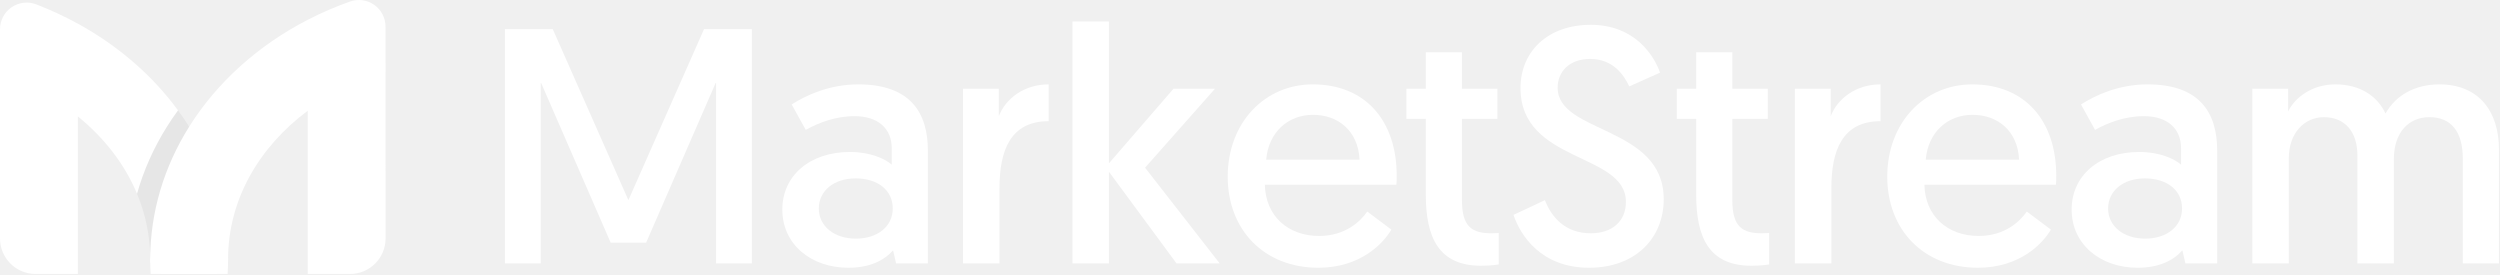
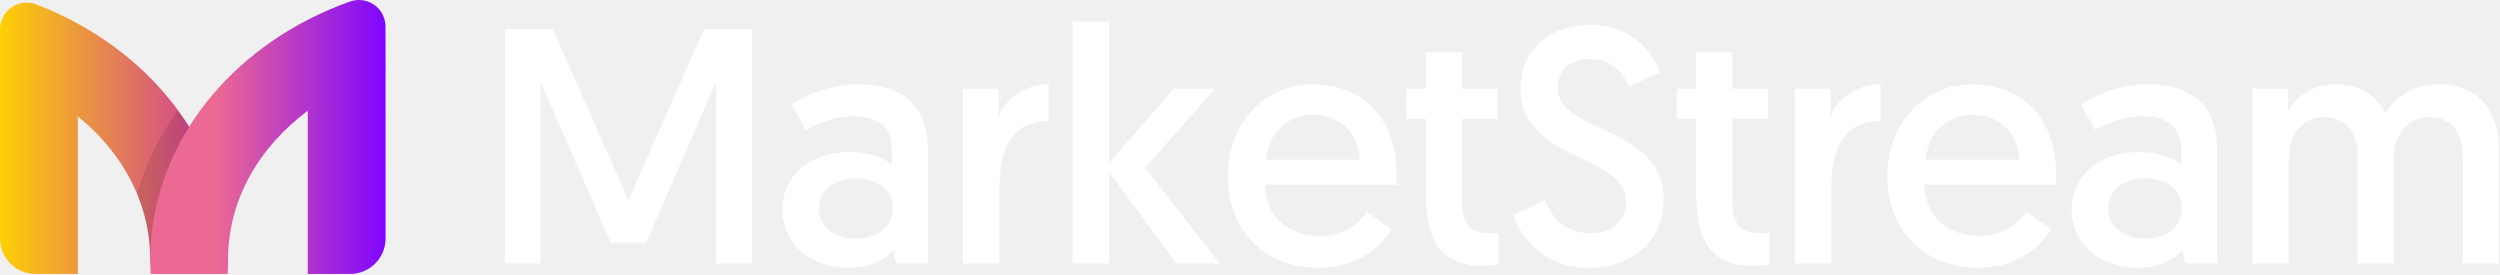
<svg xmlns="http://www.w3.org/2000/svg" width="100%" height="100%" viewBox="0 0 1897 208" version="1.1" xml:space="preserve" style="fill-rule:evenodd;clip-rule:evenodd;stroke-linejoin:round;stroke-miterlimit:2;">
  <g transform="matrix(1,0,0,1,-27340.134,-66926.962)">
    <g transform="matrix(3.67753,0,0,3.67753,26343.236,65043.071)">
      <g transform="matrix(1.026144,0,0,1.026144,-6264.702,-63080.648)">
        <path d="M6480.412,61978.567L6470.791,61978.567L6470.791,62025.666L6477.99,62025.666L6477.99,61989.198L6492.053,62021.495L6499.185,62021.495L6513.248,61989.198L6513.248,62025.666L6520.447,62025.666L6520.447,61978.567L6510.825,61978.567L6495.619,62012.949L6480.412,61978.567Z" style="fill:white;fill-rule:nonzero;" />
        <path d="M6526.57,62014.833C6526.57,62021.898 6532.424,62026.541 6539.825,62026.541C6544.199,62026.541 6547.025,62025.061 6548.841,62023.042L6549.447,62025.666L6555.839,62025.666L6555.839,62002.991C6555.839,61995.321 6552.273,61989.669 6541.844,61989.669C6535.99,61989.669 6531.28,61991.889 6528.454,61993.706L6531.28,61998.819C6533.837,61997.406 6537.201,61996.061 6541.104,61996.061C6545.746,61996.061 6548.572,61998.483 6548.572,62002.52L6548.572,62005.817C6547.227,62004.606 6544.199,62003.26 6540.162,62003.26C6532.087,62003.26 6526.57,62008.038 6526.57,62014.833ZM6533.904,62014.631C6533.904,62011.133 6536.865,62008.576 6541.305,62008.576C6545.746,62008.576 6548.774,62010.931 6548.774,62014.631C6548.774,62018.265 6545.679,62020.687 6541.373,62020.687C6536.932,62020.687 6533.904,62018.13 6533.904,62014.631Z" style="fill:white;fill-rule:nonzero;" />
        <path d="M6580.129,61989.669C6575.15,61989.669 6571.449,61992.562 6570.104,61996.061L6570.104,61990.543L6562.904,61990.543L6562.904,62025.666L6570.238,62025.666L6570.238,62010.527C6570.238,62002.924 6572.459,61997.07 6580.129,61997.07L6580.129,61989.669Z" style="fill:white;fill-rule:nonzero;" />
        <path d="M6584.906,62025.666L6592.24,62025.666L6592.24,62007.23L6605.832,62025.666L6614.512,62025.666L6599.507,62006.423L6613.57,61990.543L6605.226,61990.543L6592.24,62005.548L6592.24,61977.019L6584.906,61977.019L6584.906,62025.666Z" style="fill:white;fill-rule:nonzero;" />
        <path d="M6616.127,62008.239C6616.127,62018.87 6623.393,62026.541 6634.361,62026.541C6642.704,62026.541 6647.347,62021.764 6649.029,62018.87L6644.185,62015.237C6642.839,62017.188 6639.811,62020.149 6634.496,62020.149C6628.238,62020.149 6623.73,62016.112 6623.595,62009.854L6650.038,62009.854C6650.106,62009.249 6650.106,62008.643 6650.106,62008.038C6650.106,61997.003 6643.848,61989.669 6633.217,61989.669C6623.595,61989.669 6616.127,61997.339 6616.127,62008.239ZM6623.864,62004.808C6624.335,61999.29 6628.238,61995.792 6633.284,61995.792C6638.331,61995.792 6642.368,61999.021 6642.637,62004.808L6623.864,62004.808Z" style="fill:white;fill-rule:nonzero;" />
        <path d="M6655.96,61990.543L6652.057,61990.543L6652.057,61996.599L6655.96,61996.599L6655.96,62011.806C6655.96,62020.418 6658.516,62026.137 6667.062,62026.137C6669.349,62026.137 6670.628,62025.868 6670.628,62025.868L6670.628,62019.543C6670.628,62019.543 6669.82,62019.611 6669.215,62019.611C6665.312,62019.611 6663.226,62018.399 6663.226,62012.949L6663.226,61996.599L6670.359,61996.599L6670.359,61990.543L6663.226,61990.543L6663.226,61983.209L6655.96,61983.209L6655.96,61990.543Z" style="fill:white;fill-rule:nonzero;" />
        <path d="M6673.588,62015.91C6675.001,62020.082 6679.173,62026.541 6688.795,62026.541C6698.08,62026.541 6703.799,62020.62 6703.799,62012.748C6703.799,61997.945 6682.47,61999.627 6682.47,61990.342C6682.47,61987.112 6684.825,61984.555 6688.997,61984.555C6693.639,61984.555 6695.792,61987.785 6696.869,61990.072L6703.059,61987.314C6701.915,61984.017 6698.08,61977.692 6689.131,61977.692C6680.451,61977.692 6675.001,61983.075 6675.001,61990.409C6675.001,62005.548 6696.196,62003.328 6696.196,62013.286C6696.196,62017.256 6693.37,62019.611 6689.131,62019.611C6683.95,62019.611 6681.191,62016.314 6679.913,62012.949L6673.588,62015.91Z" style="fill:white;fill-rule:nonzero;" />
        <path d="M6710.326,61990.543L6706.423,61990.543L6706.423,61996.599L6710.326,61996.599L6710.326,62011.806C6710.326,62020.418 6712.883,62026.137 6721.428,62026.137C6723.716,62026.137 6724.994,62025.868 6724.994,62025.868L6724.994,62019.543C6724.994,62019.543 6724.187,62019.611 6723.581,62019.611C6719.679,62019.611 6717.593,62018.399 6717.593,62012.949L6717.593,61996.599L6724.725,61996.599L6724.725,61990.543L6717.593,61990.543L6717.593,61983.209L6710.326,61983.209L6710.326,61990.543Z" style="fill:white;fill-rule:nonzero;" />
        <path d="M6747.4,61989.669C6742.421,61989.669 6738.72,61992.562 6737.375,61996.061L6737.375,61990.543L6730.175,61990.543L6730.175,62025.666L6737.509,62025.666L6737.509,62010.527C6737.509,62002.924 6739.73,61997.07 6747.4,61997.07L6747.4,61989.669Z" style="fill:white;fill-rule:nonzero;" />
        <path d="M6748.746,62008.239C6748.746,62018.87 6756.013,62026.541 6766.98,62026.541C6775.324,62026.541 6779.966,62021.764 6781.648,62018.87L6776.804,62015.237C6775.458,62017.188 6772.43,62020.149 6767.115,62020.149C6760.857,62020.149 6756.349,62016.112 6756.215,62009.854L6782.658,62009.854C6782.725,62009.249 6782.725,62008.643 6782.725,62008.038C6782.725,61997.003 6776.467,61989.669 6765.836,61989.669C6756.215,61989.669 6748.746,61997.339 6748.746,62008.239ZM6756.484,62004.808C6756.955,61999.29 6760.857,61995.792 6765.904,61995.792C6770.95,61995.792 6774.987,61999.021 6775.256,62004.808L6756.484,62004.808Z" style="fill:white;fill-rule:nonzero;" />
        <path d="M6785.82,62014.833C6785.82,62021.898 6791.674,62026.541 6799.075,62026.541C6803.449,62026.541 6806.275,62025.061 6808.091,62023.042L6808.697,62025.666L6815.089,62025.666L6815.089,62002.991C6815.089,61995.321 6811.523,61989.669 6801.094,61989.669C6795.24,61989.669 6790.53,61991.889 6787.704,61993.706L6790.53,61998.819C6793.087,61997.406 6796.451,61996.061 6800.354,61996.061C6804.996,61996.061 6807.822,61998.483 6807.822,62002.52L6807.822,62005.817C6806.477,62004.606 6803.449,62003.26 6799.412,62003.26C6791.337,62003.26 6785.82,62008.038 6785.82,62014.833ZM6793.154,62014.631C6793.154,62011.133 6796.115,62008.576 6800.555,62008.576C6804.996,62008.576 6808.024,62010.931 6808.024,62014.631C6808.024,62018.265 6804.929,62020.687 6800.623,62020.687C6796.182,62020.687 6793.154,62018.13 6793.154,62014.631Z" style="fill:white;fill-rule:nonzero;" />
        <path d="M6871.743,62002.722C6871.743,61995.119 6867.706,61989.669 6859.767,61989.669C6854.922,61989.669 6851.019,61991.822 6848.934,61995.522C6847.251,61991.956 6843.753,61989.669 6838.841,61989.669C6834.064,61989.669 6830.632,61992.427 6829.354,61995.119L6829.354,61990.543L6822.154,61990.543L6822.154,62025.666L6829.488,62025.666L6829.488,62004.539C6829.488,61999.492 6832.583,61996.263 6836.553,61996.263C6840.725,61996.263 6843.282,61999.156 6843.282,62003.933L6843.282,62025.666L6850.616,62025.666L6850.616,62004.673C6850.616,61999.29 6853.644,61996.263 6857.748,61996.263C6862.121,61996.263 6864.476,61999.156 6864.476,62004.606L6864.476,62025.666L6871.743,62025.666L6871.743,62002.722Z" style="fill:white;fill-rule:nonzero;" />
      </g>
    </g>
    <g transform="matrix(3.67753,0,0,3.67753,26343.236,65043.071)">
      <g transform="matrix(0.041305,0,0,0.041305,310.8751,540.5438)">
        <g transform="matrix(1,0,0,1,-963.5,-684.5)">
          <g transform="matrix(1,0,0,1,-20794.876,-66344.655)">
            <g transform="matrix(3.67753,0,0,3.67753,19772.089,65043.071)">
-               <path d="M464.266,617.116C447.481,576.83 419.631,541.057 383.866,512.06L383.866,726.071L326.418,726.071C299.742,726.071 278.118,704.447 278.118,677.772L278.118,393.683C278.118,381.766 283.978,370.612 293.791,363.852C303.604,357.091 316.127,355.556 327.249,359.835C346.936,367.409 365.84,376.223 383.866,386.092C438.73,416.13 485.242,456.486 519.94,503.833C525.257,511.088 530.297,518.508 535.047,526.08C568.805,579.895 587.921,641.398 587.921,706.292C587.921,717.216 579.066,726.071 568.142,726.071L501.952,726.071C496.706,726.071 491.675,723.988 487.966,720.278C484.257,716.569 482.173,711.538 482.173,706.292C482.173,674.911 475.858,644.938 464.266,617.116Z" style="fill:white;" />
+               <path d="M464.266,617.116C447.481,576.83 419.631,541.057 383.866,512.06L383.866,726.071L326.418,726.071C299.742,726.071 278.118,704.447 278.118,677.772L278.118,393.683C278.118,381.766 283.978,370.612 293.791,363.852C303.604,357.091 316.127,355.556 327.249,359.835C346.936,367.409 365.84,376.223 383.866,386.092C438.73,416.13 485.242,456.486 519.94,503.833C525.257,511.088 530.297,518.508 535.047,526.08C568.805,579.895 587.921,641.398 587.921,706.292C587.921,717.216 579.066,726.071 568.142,726.071L501.952,726.071C496.706,726.071 491.675,723.988 487.966,720.278C484.257,716.569 482.173,711.538 482.173,706.292C482.173,674.911 475.858,644.938 464.266,617.116Z" style="fill:url(#_Linear1);" />
              <g transform="matrix(5.555594,0,0,5.555594,-1048.216,-3546.776)">
-                 <path d="M313.981,729.198C302.063,738.095 294.503,750.979 294.503,765.547C294.503,766.74 294.467,767.927 294.396,769.107L275.575,769.107C275.504,767.927 275.468,766.74 275.468,765.547C275.468,753.866 278.909,742.796 284.985,733.109C291.752,722.321 301.788,713.25 313.981,706.964C317.28,705.263 320.736,703.765 324.329,702.494C326.319,701.79 328.526,702.097 330.248,703.315C331.971,704.534 332.995,706.512 332.995,708.622C333.015,713.903 333.015,719.633 333.015,719.633C333.012,719.633 333.009,719.634 333.006,719.635C333.015,733.085 333.015,750.243 333.015,760.413C333.015,765.215 329.123,769.107 324.321,769.107L313.981,769.107L313.981,729.198Z" style="fill:white;" />
+                 <path d="M313.981,729.198C302.063,738.095 294.503,750.979 294.503,765.547C294.503,766.74 294.467,767.927 294.396,769.107L275.575,769.107C275.504,767.927 275.468,766.74 275.468,765.547C275.468,753.866 278.909,742.796 284.985,733.109C291.752,722.321 301.788,713.25 313.981,706.964C317.28,705.263 320.736,703.765 324.329,702.494C326.319,701.79 328.526,702.097 330.248,703.315C331.971,704.534 332.995,706.512 332.995,708.622C333.015,713.903 333.015,719.633 333.015,719.633C333.012,719.633 333.009,719.634 333.006,719.635C333.015,733.085 333.015,750.243 333.015,760.413C333.015,765.215 329.123,769.107 324.321,769.107L313.981,769.107L313.981,729.198Z" style="fill:url(#_Linear2);" />
              </g>
              <g transform="matrix(1.510686,0,0,1.510686,-8451.228,-94007.929)">
                <path d="M5901.619,62637.134C5907.578,62615.907 5916.674,62595.681 5928.473,62576.873C5931.617,62571.86 5934.953,62566.949 5938.473,62562.146C5941.993,62566.949 5945.329,62571.86 5948.473,62576.873C5926.126,62612.496 5913.473,62653.208 5913.473,62696.164C5913.473,62675.392 5909.293,62655.551 5901.619,62637.134Z" style="fill-opacity:0.1;" />
              </g>
            </g>
          </g>
        </g>
      </g>
    </g>
  </g>
  <defs>
    <linearGradient id="_Linear1" x1="0" y1="0" x2="1" y2="0" gradientUnits="userSpaceOnUse" gradientTransform="matrix(256.9291,0,0,256.9291,278.1179,481.4617)">
      <stop offset="0" style="stop-color:rgb(254,208,5);stop-opacity:1" />
      <stop offset="1" style="stop-color:rgb(210,74,139);stop-opacity:1" />
    </linearGradient>
    <linearGradient id="_Linear2" x1="0" y1="0" x2="1" y2="0" gradientUnits="userSpaceOnUse" gradientTransform="matrix(-41.43265,0,-0,-41.43265,333.0153,724.2822)">
      <stop offset="0" style="stop-color:rgb(127,5,254);stop-opacity:1" />
      <stop offset="1" style="stop-color:rgb(235,105,147);stop-opacity:1" />
    </linearGradient>
  </defs>
</svg>
